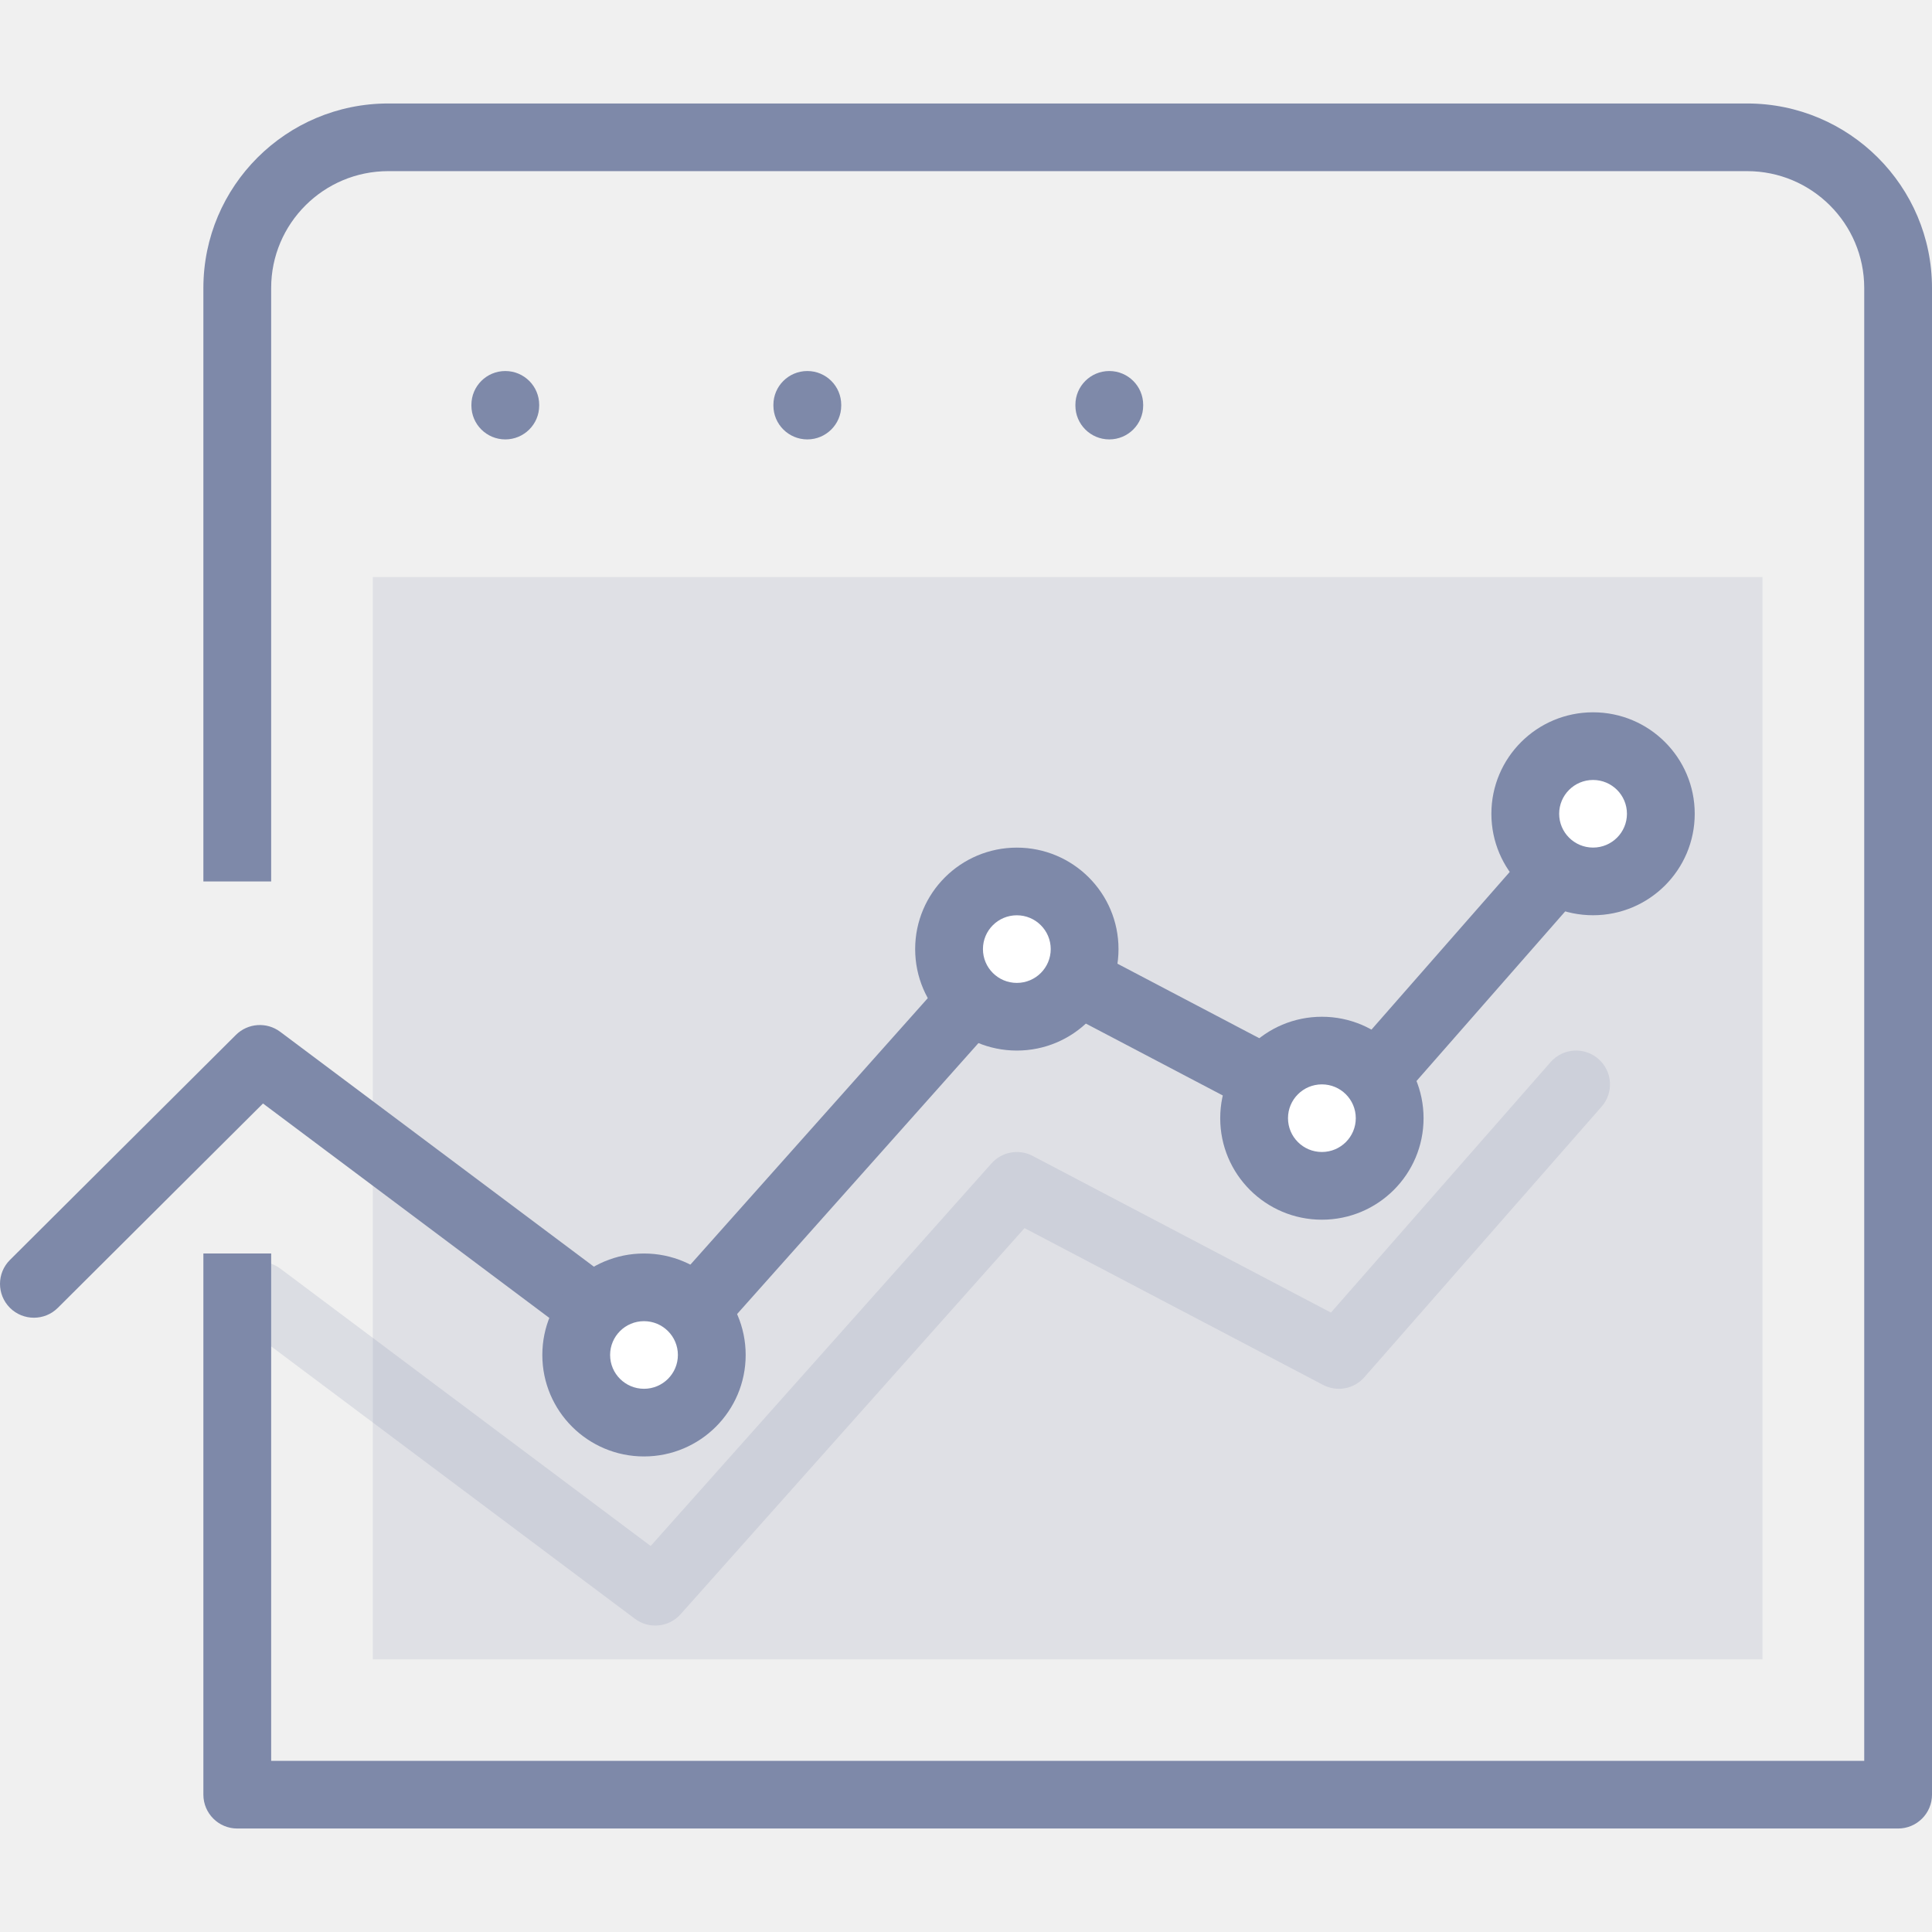
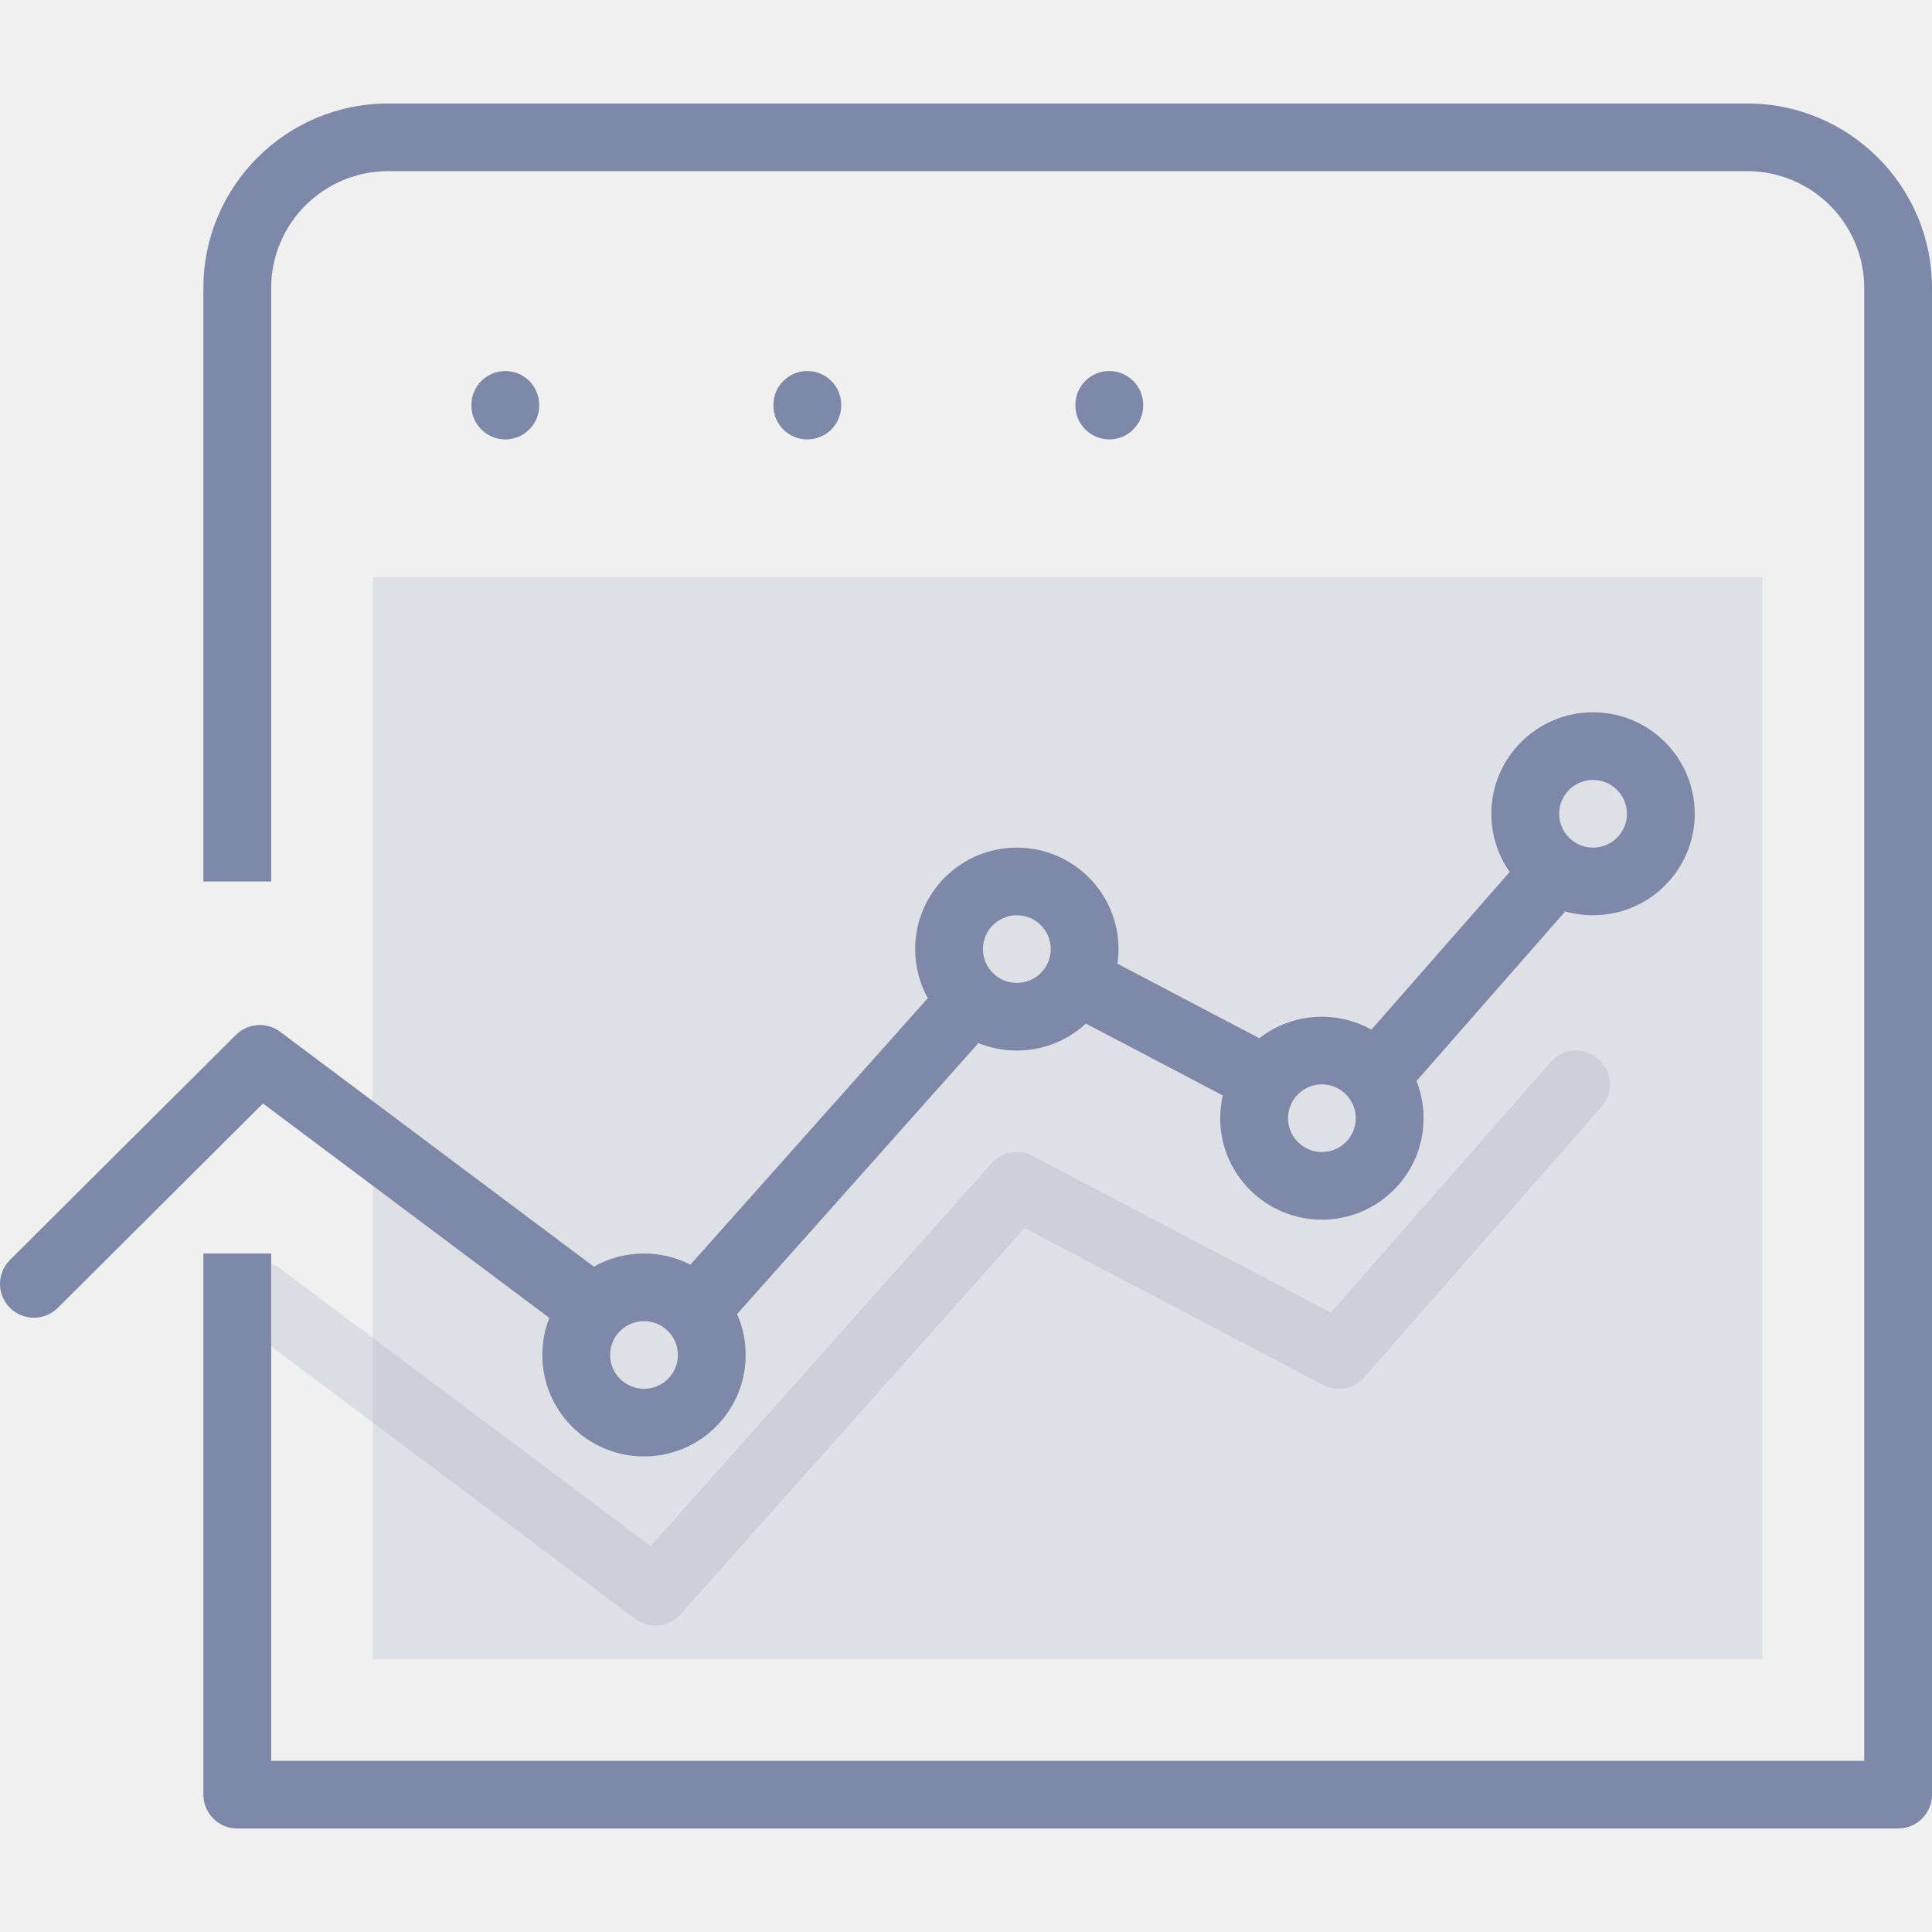
<svg xmlns="http://www.w3.org/2000/svg" width="48" height="48" viewBox="0 0 48 48" fill="none">
  <rect opacity="0.15" x="9.263" y="14.336" width="34.526" height="26.891" fill="#7E89A9" />
  <path opacity="0.19" fill-rule="evenodd" clip-rule="evenodd" d="M39.712 26.309C40.062 26.614 40.098 27.145 39.791 27.494L33.897 34.217C33.64 34.51 33.216 34.589 32.871 34.407L25.454 30.512L16.91 40.104C16.619 40.431 16.126 40.481 15.775 40.218L5.951 32.862C5.579 32.583 5.503 32.056 5.783 31.685C6.062 31.314 6.59 31.239 6.962 31.517L16.166 38.41L24.634 28.904C24.891 28.615 25.312 28.538 25.655 28.718L33.067 32.611L38.524 26.388C38.83 26.038 39.362 26.003 39.712 26.309Z" fill="#7E89A9" />
  <path fill-rule="evenodd" clip-rule="evenodd" d="M6.737 7.155C6.737 5.553 8.041 4.252 9.646 4.252H43.407C45.012 4.252 46.316 5.553 46.316 7.155V43.748H6.737V31.143H5.053V44.588C5.053 45.052 5.43 45.429 5.895 45.429H47.158C47.623 45.429 48 45.052 48 44.588V7.155C48 4.625 45.942 2.571 43.407 2.571H9.646C7.11 2.571 5.053 4.625 5.053 7.155V21.899H6.737V7.155Z" fill="#7E89A9" />
  <path fill-rule="evenodd" clip-rule="evenodd" d="M12.554 9.218C13.019 9.218 13.396 9.594 13.396 10.058V10.077C13.396 10.541 13.019 10.917 12.554 10.917C12.089 10.917 11.712 10.541 11.712 10.077V10.058C11.712 9.594 12.089 9.218 12.554 9.218Z" fill="#7E89A9" />
  <path fill-rule="evenodd" clip-rule="evenodd" d="M20.058 9.218C20.523 9.218 20.9 9.594 20.9 10.058V10.077C20.9 10.541 20.523 10.917 20.058 10.917C19.593 10.917 19.215 10.541 19.215 10.077V10.058C19.215 9.594 19.593 9.218 20.058 9.218Z" fill="#7E89A9" />
  <path fill-rule="evenodd" clip-rule="evenodd" d="M27.56 9.218C28.025 9.218 28.402 9.594 28.402 10.058V10.077C28.402 10.541 28.025 10.917 27.56 10.917C27.095 10.917 26.718 10.541 26.718 10.077V10.058C26.718 9.594 27.095 9.218 27.56 9.218Z" fill="#7E89A9" />
-   <path fill-rule="evenodd" clip-rule="evenodd" d="M39.712 20.426C40.062 20.732 40.098 21.263 39.791 21.612L33.897 28.335C33.64 28.628 33.216 28.706 32.871 28.525L25.454 24.63L16.91 34.222C16.619 34.549 16.126 34.598 15.775 34.336L6.534 27.416L1.437 32.493C1.108 32.821 0.575 32.82 0.246 32.492C-0.082 32.163 -0.082 31.631 0.247 31.303L5.861 25.712C6.158 25.417 6.627 25.384 6.962 25.635L16.166 32.527L24.634 23.021C24.891 22.733 25.312 22.656 25.655 22.836L33.067 26.729L38.524 20.505C38.83 20.156 39.362 20.121 39.712 20.426Z" fill="#7E89A9" />
-   <ellipse cx="39.579" cy="20.218" rx="2.526" ry="2.521" fill="#7E89A9" />
-   <ellipse cx="39.579" cy="20.218" rx="0.842" ry="0.84" fill="white" />
-   <ellipse cx="32.842" cy="27.782" rx="2.526" ry="2.521" fill="#7E89A9" />
-   <ellipse cx="25.263" cy="23.58" rx="2.526" ry="2.521" fill="#7E89A9" />
-   <ellipse cx="16" cy="33.664" rx="2.526" ry="2.521" fill="#7E89A9" />
-   <ellipse cx="32.842" cy="27.781" rx="0.842" ry="0.84" fill="white" />
-   <ellipse cx="25.263" cy="23.58" rx="0.842" ry="0.84" fill="white" />
-   <ellipse cx="16" cy="33.664" rx="0.842" ry="0.84" fill="white" />
+   <path fill-rule="evenodd" clip-rule="evenodd" d="M39.579 22.739C40.974 22.739 42.105 21.611 42.105 20.218C42.105 18.826 40.974 17.697 39.579 17.697C38.184 17.697 37.052 18.826 37.052 20.218C37.052 20.756 37.221 21.254 37.508 21.663L34.074 25.58C33.71 25.377 33.289 25.261 32.842 25.261C32.256 25.261 31.716 25.46 31.287 25.794L27.763 23.943C27.78 23.825 27.789 23.703 27.789 23.58C27.789 22.188 26.658 21.059 25.263 21.059C23.868 21.059 22.737 22.188 22.737 23.58C22.737 24.022 22.851 24.437 23.051 24.798L17.153 31.42C16.807 31.243 16.415 31.143 16 31.143C15.547 31.143 15.122 31.262 14.754 31.47L6.962 25.635C6.627 25.384 6.158 25.417 5.861 25.712L0.247 31.303C-0.082 31.631 -0.082 32.163 0.246 32.492C0.575 32.82 1.108 32.821 1.437 32.493L6.534 27.416L13.648 32.743C13.535 33.028 13.474 33.339 13.474 33.664C13.474 35.056 14.605 36.185 16 36.185C17.395 36.185 18.526 35.056 18.526 33.664C18.526 33.302 18.45 32.958 18.312 32.648L24.309 25.915C24.604 26.035 24.926 26.101 25.263 26.101C25.925 26.101 26.528 25.847 26.979 25.43L30.379 27.216C30.338 27.398 30.316 27.587 30.316 27.782C30.316 29.174 31.447 30.302 32.842 30.302C34.237 30.302 35.368 29.174 35.368 27.782C35.368 27.455 35.306 27.143 35.193 26.857L38.887 22.644C39.107 22.706 39.339 22.739 39.579 22.739ZM40.421 20.218C40.421 20.683 40.044 21.059 39.579 21.059C39.114 21.059 38.737 20.683 38.737 20.218C38.737 19.754 39.114 19.378 39.579 19.378C40.044 19.378 40.421 19.754 40.421 20.218ZM16.842 33.664C16.842 34.128 16.465 34.504 16 34.504C15.535 34.504 15.158 34.128 15.158 33.664C15.158 33.2 15.535 32.824 16 32.824C16.465 32.824 16.842 33.2 16.842 33.664ZM32.842 28.622C33.307 28.622 33.684 28.245 33.684 27.781C33.684 27.317 33.307 26.941 32.842 26.941C32.377 26.941 32 27.317 32 27.781C32 28.245 32.377 28.622 32.842 28.622ZM26.105 23.58C26.105 24.044 25.728 24.42 25.263 24.42C24.798 24.42 24.421 24.044 24.421 23.58C24.421 23.116 24.798 22.739 25.263 22.739C25.728 22.739 26.105 23.116 26.105 23.58Z" fill="#7E89A9" />
</svg>
